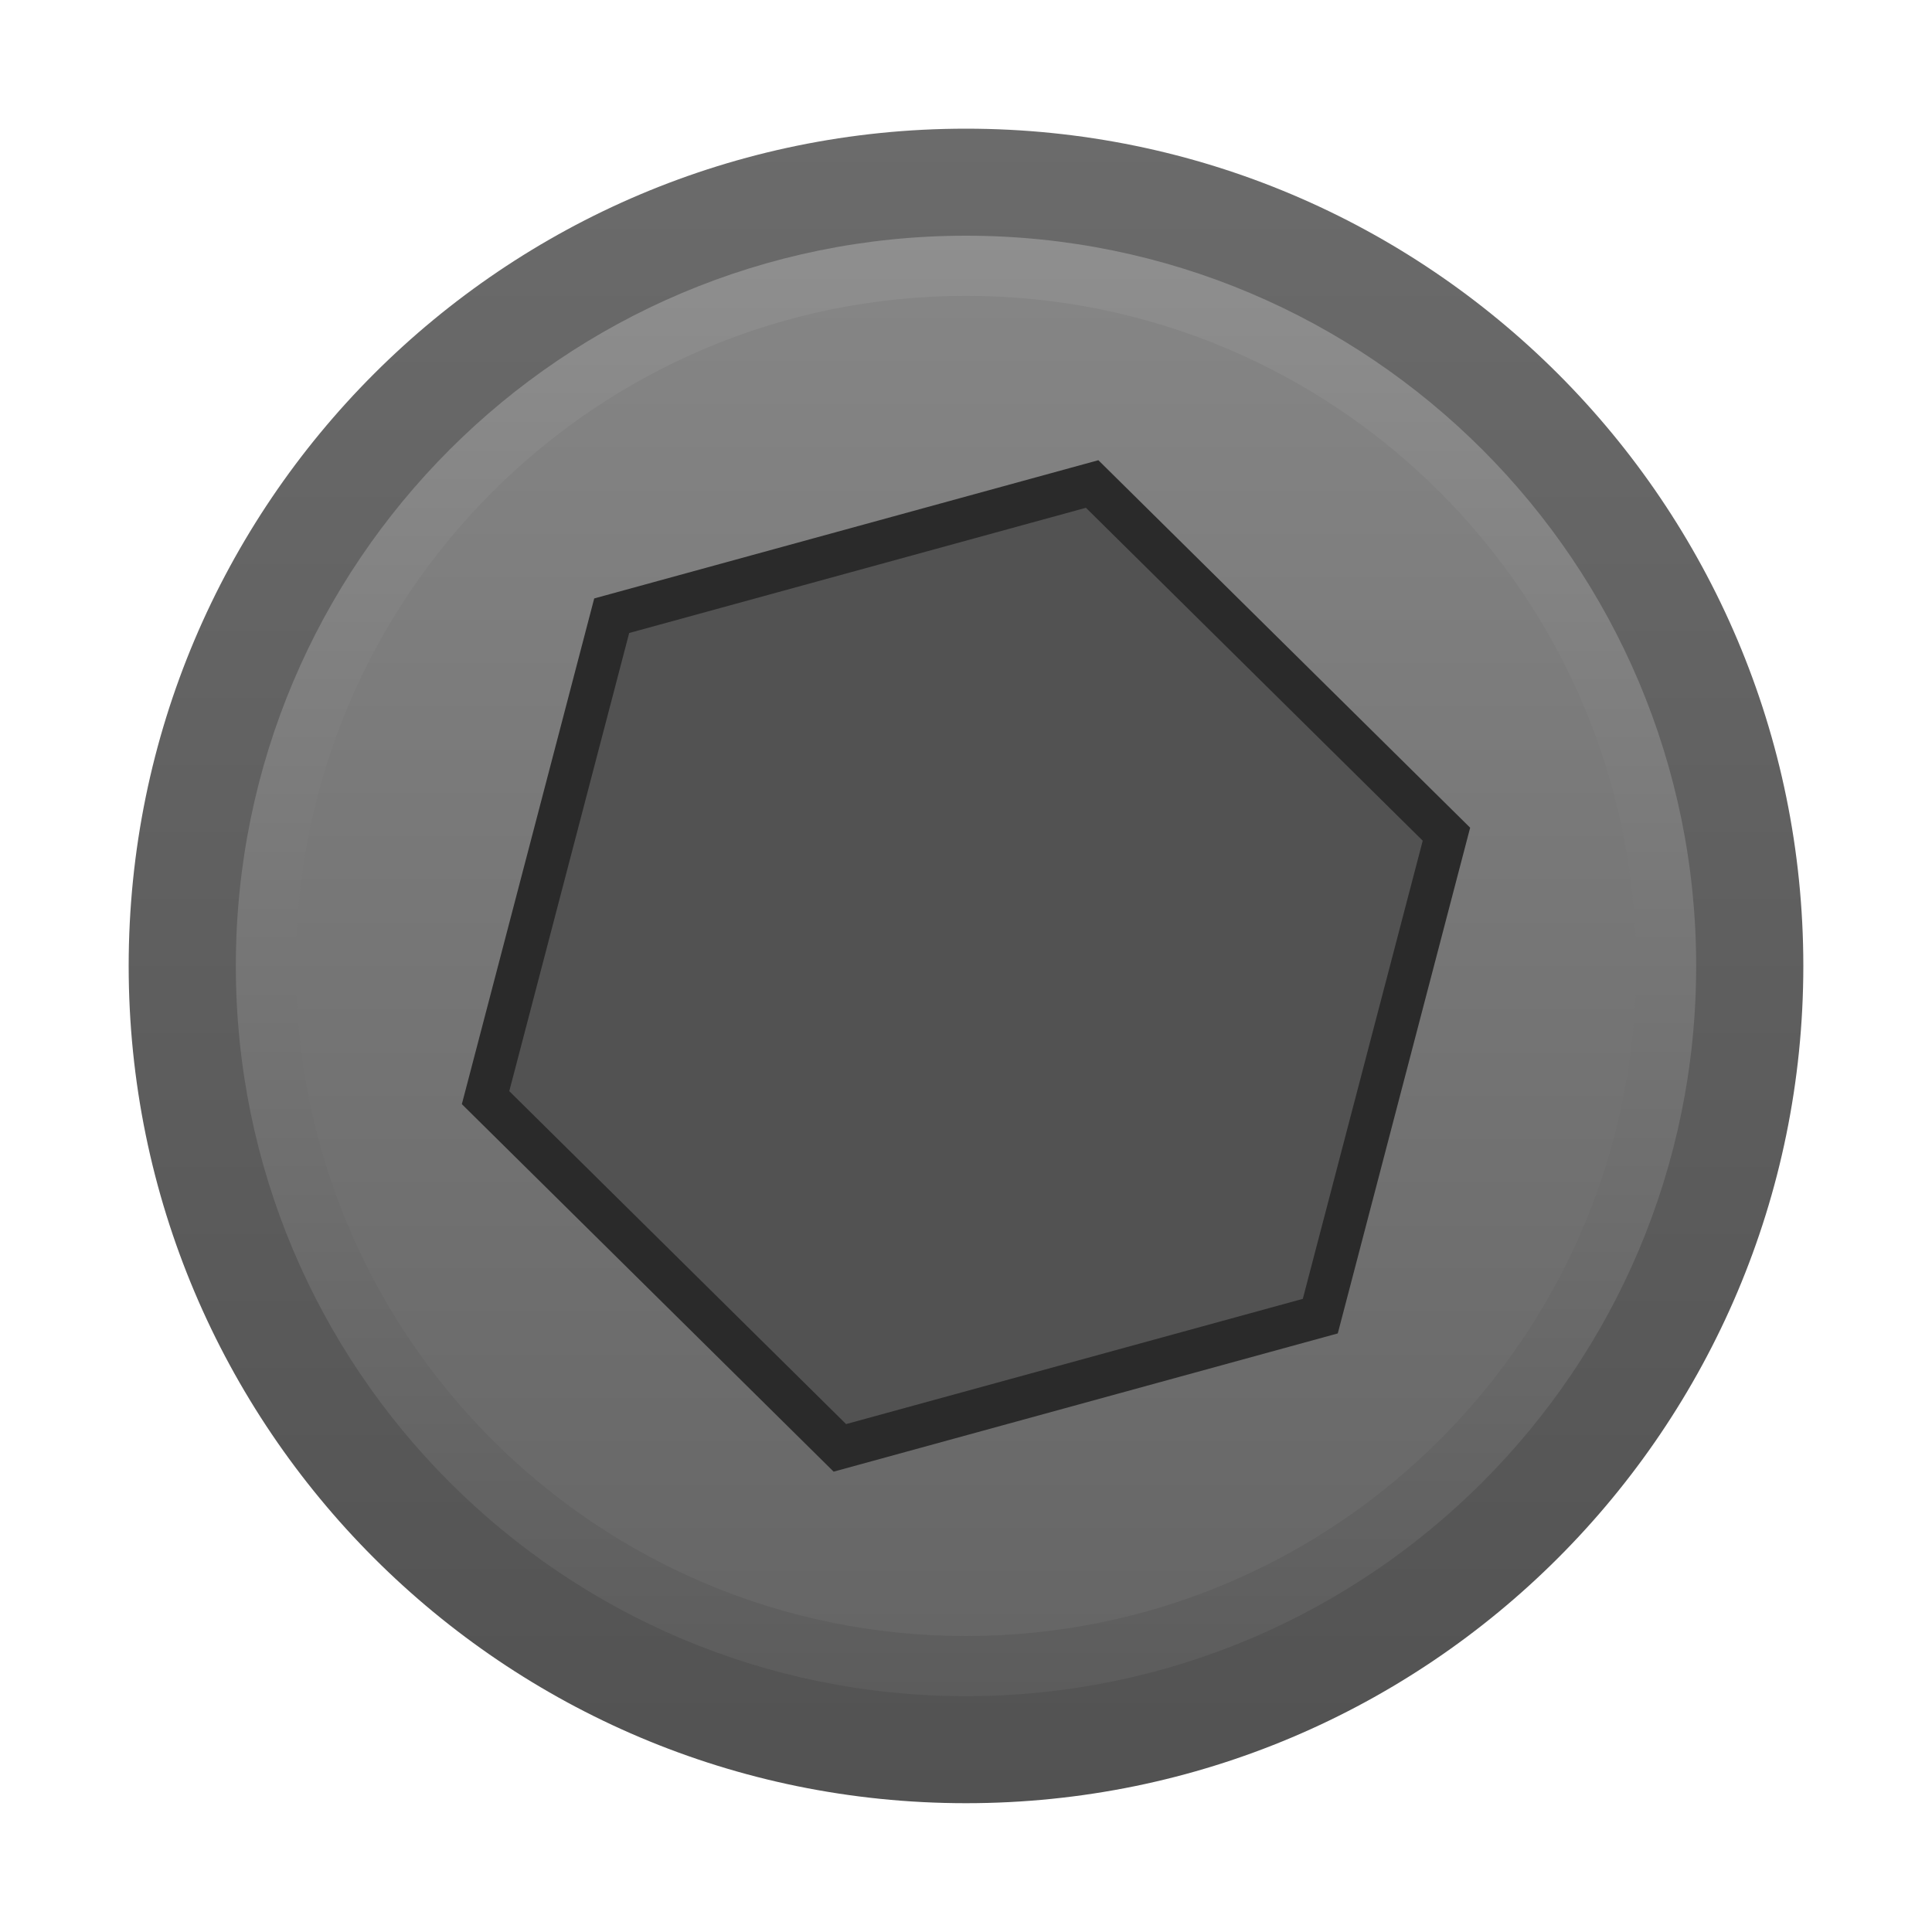
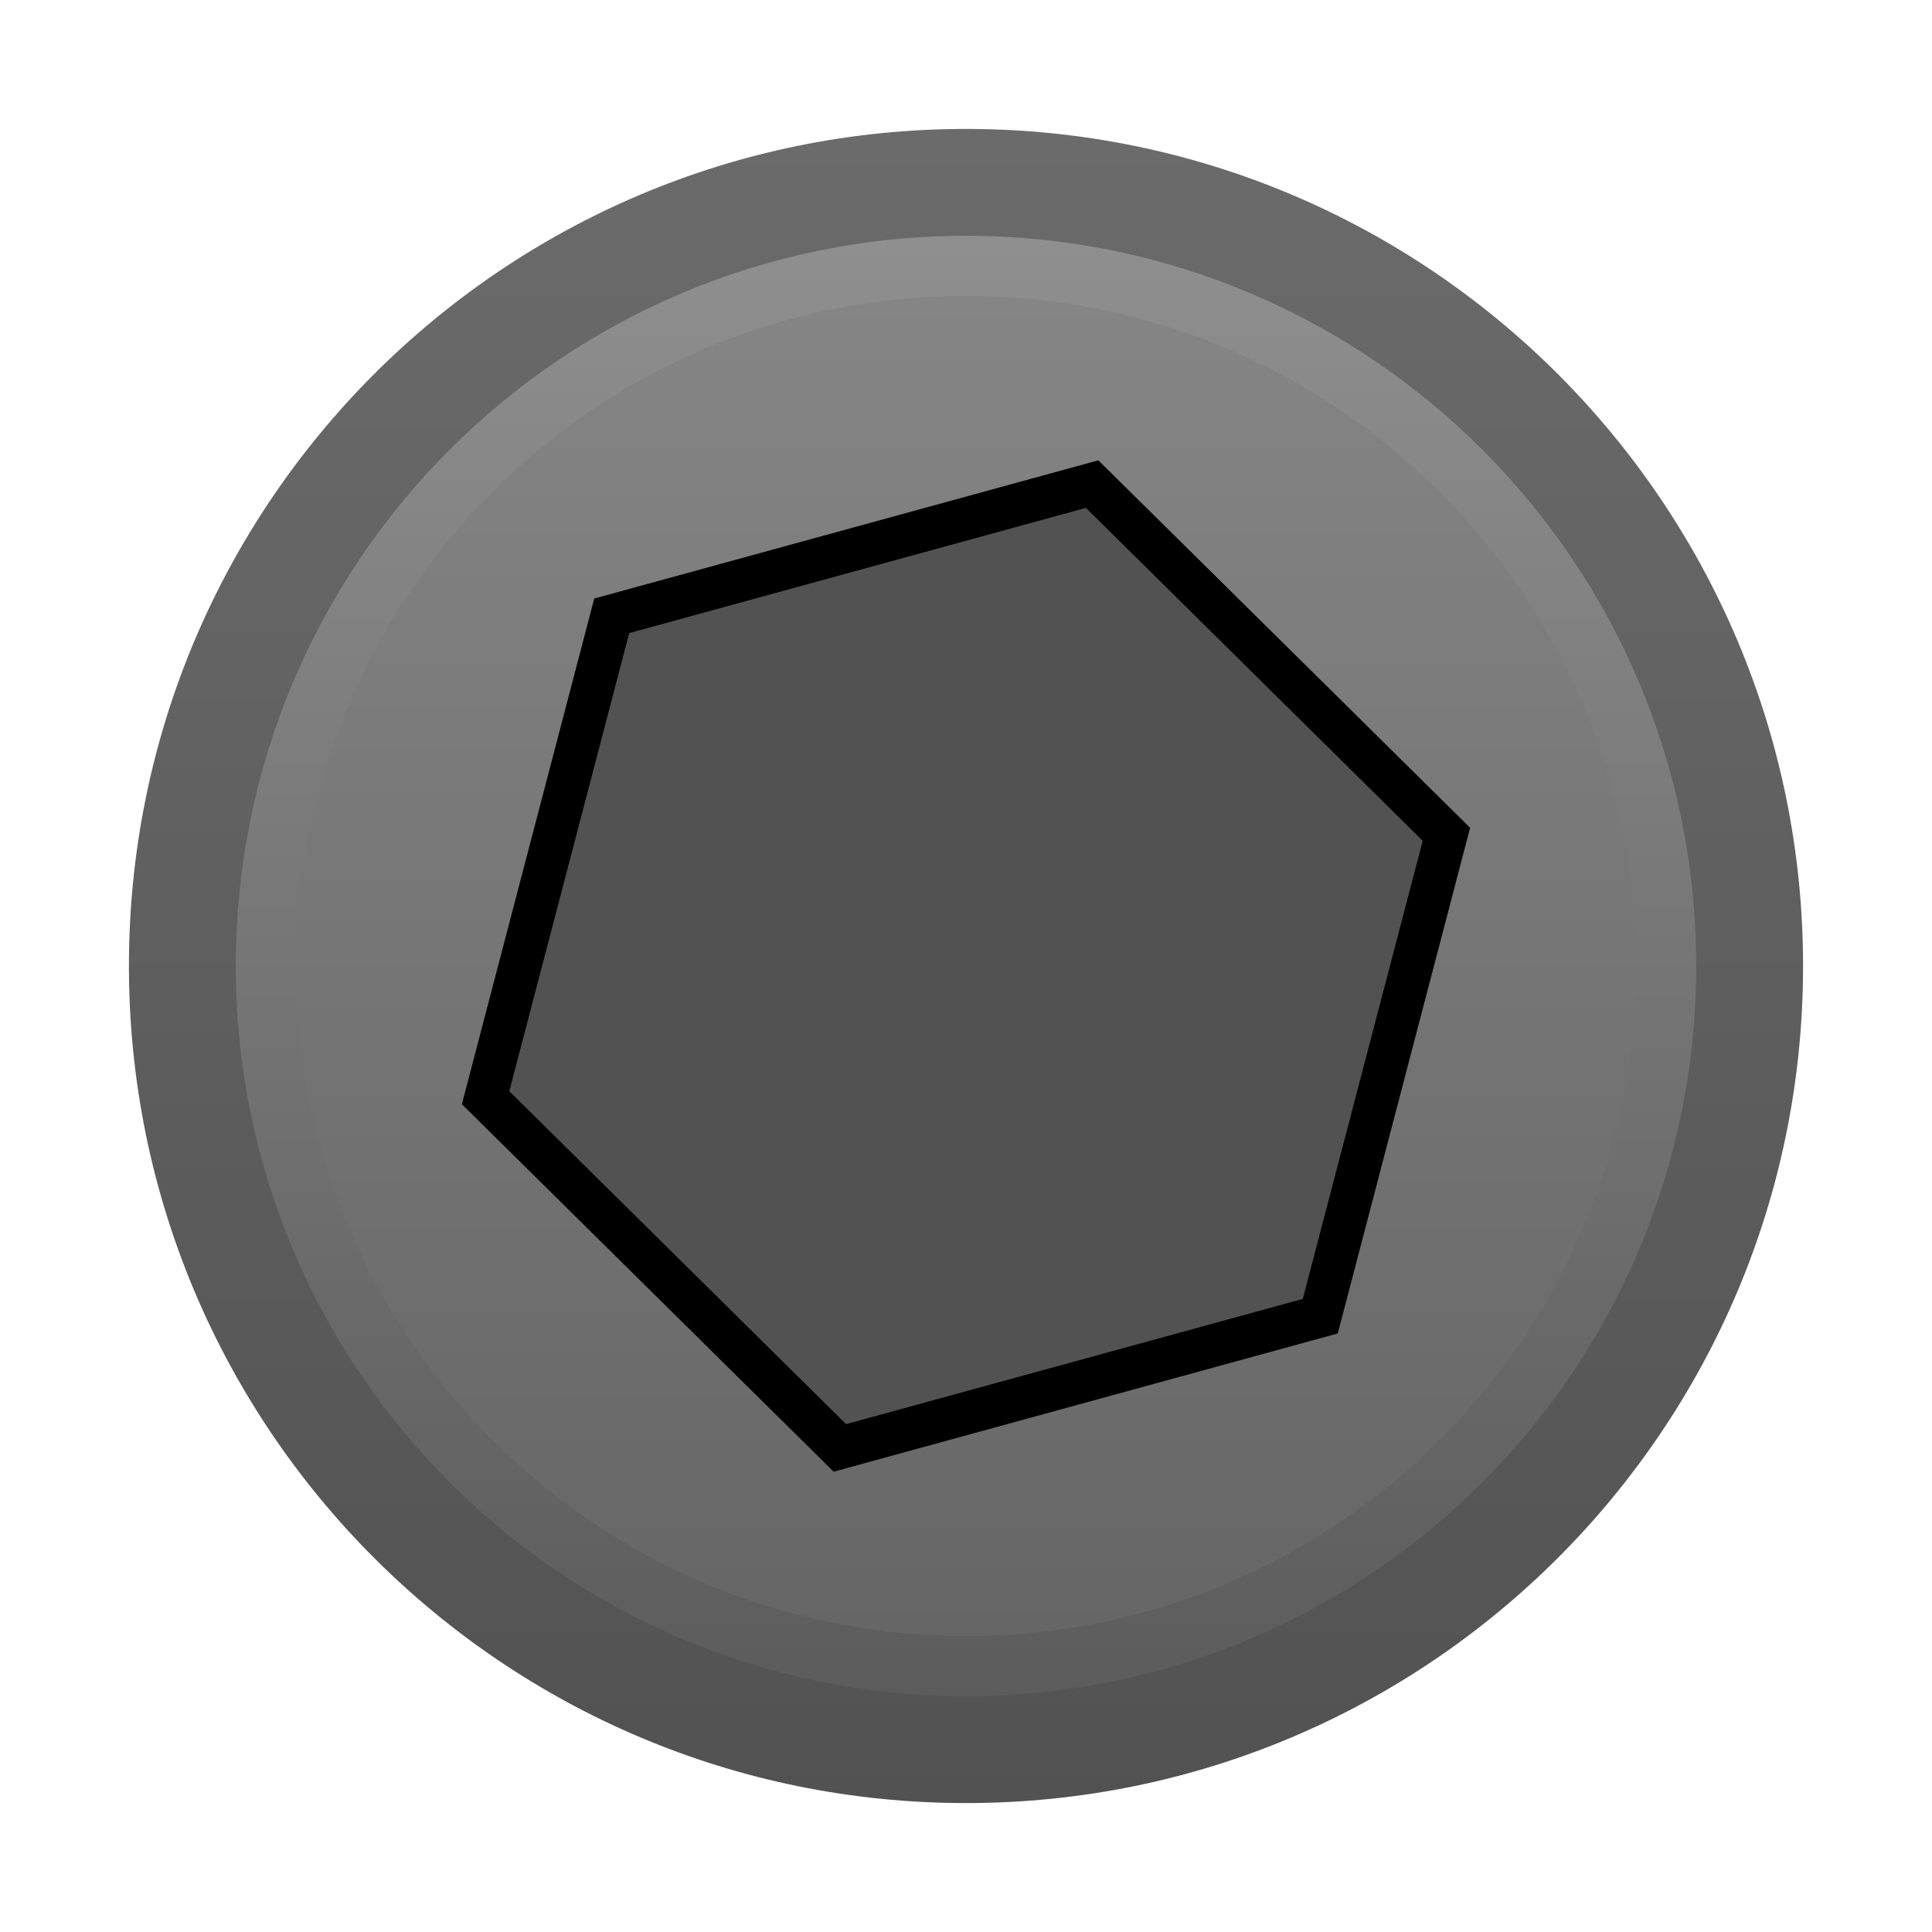
- <svg xmlns="http://www.w3.org/2000/svg" xmlns:xlink="http://www.w3.org/1999/xlink" version="1.0" id="svg18800" x="0px" y="0px" width="15px" height="14.999px" viewBox="0 0 15 14.999" enable-background="new 0 0 15 14.999" xml:space="preserve">
+ <svg xmlns="http://www.w3.org/2000/svg" xmlns:xlink="http://www.w3.org/1999/xlink" version="1.0" id="svg18800" x="0px" y="0px" width="5.08mm" height="5.08mm" viewBox="0 0 5.08 5.08" enable-background="new 0 0 15 14.999" xml:space="preserve">
  <defs id="defs6">
    <linearGradient id="linearGradient21">
      <stop style="stop-color:#666666;stop-opacity:1;" offset="0" id="stop21" />
      <stop style="stop-color:#858585;stop-opacity:1;" offset="1" id="stop22" />
    </linearGradient>
    <linearGradient id="linearGradient20">
      <stop style="stop-color:#5c5c5c;stop-opacity:1;" offset="0" id="stop19" />
      <stop style="stop-color:#8f8f8f;stop-opacity:1;" offset="1" id="stop20" />
    </linearGradient>
    <linearGradient id="linearGradient17">
      <stop style="stop-color:#525252;stop-opacity:1;" offset="0" id="stop17" />
      <stop style="stop-color:#6b6b6b;stop-opacity:1;" offset="1" id="stop18" />
    </linearGradient>
-     <linearGradient id="SVGID_1_" gradientUnits="userSpaceOnUse" x1="219.999" y1="6477.4" x2="232.999" y2="6477.4" gradientTransform="matrix(6.123234e-17 1 1 -6.123234e-17 -6469.9 -219)">
+     <linearGradient id="SVGID_1_" gradientUnits="userSpaceOnUse" x1="219.999" y1="6477.4" x2="232.999" y2="6477.4" gradientTransform="matrix(0,1,1,0,-6469.9,-219)">
      <stop offset="0" style="stop-color:#6c6c6c;stop-opacity:1;" id="stop11" />
      <stop offset="1" style="stop-color:#c7c7c7;stop-opacity:1;" id="stop12" />
    </linearGradient>
-     <linearGradient xlink:href="#linearGradient17" id="linearGradient18" x1="7.5" y1="14" x2="7.5" y2="0.999" gradientUnits="userSpaceOnUse" />
-     <linearGradient xlink:href="#linearGradient20" id="linearGradient19" gradientUnits="userSpaceOnUse" x1="7.5" y1="14" x2="7.5" y2="0.999" gradientTransform="matrix(0.8720928,0,0,0.8720928,0.9593014,0.9592312)" />
-     <linearGradient xlink:href="#linearGradient21" id="linearGradient22" x1="7.5" y1="12.791" x2="7.5" y2="2.208" gradientUnits="userSpaceOnUse" gradientTransform="matrix(0.983295,0,0,0.983295,0.1252872,0.1252779)" />
+     <linearGradient xlink:href="#linearGradient17" id="linearGradient18" x1="7.5" y1="14" x2="7.5" y2="0.999" gradientUnits="userSpaceOnUse" gradientTransform="matrix(0.3386453,0,0,0.3386453,1.5990485e-4,3.4608485e-4)" />
+     <linearGradient xlink:href="#linearGradient20" id="linearGradient19" gradientUnits="userSpaceOnUse" x1="7.5" y1="14" x2="7.5" y2="0.999" gradientTransform="matrix(0.2953302,0,0,0.2953302,0.3250228,0.3251853)" />
+     <linearGradient xlink:href="#linearGradient21" id="linearGradient22" x1="7.5" y1="12.791" x2="7.5" y2="2.208" gradientUnits="userSpaceOnUse" gradientTransform="matrix(0.3329883,0,0,0.3329883,0.04258782,0.04277086)" />
  </defs>
-   <path id="screw-outer" style="fill:url(#linearGradient18);stroke-width:0.634;stroke-linejoin:bevel" d="M 14.001,7.499 A 6.501,6.501 0 0 1 7.5,14 6.501,6.501 0 0 1 0.999,7.499 6.501,6.501 0 0 1 7.5,0.999 6.501,6.501 0 0 1 14.001,7.499 Z" />
-   <path id="screw-mid" style="fill:url(#linearGradient19);stroke-width:0.553;stroke-linejoin:bevel" d="M 13.169,7.499 A 5.669,5.669 0 0 1 7.5,13.169 5.669,5.669 0 0 1 1.831,7.499 5.669,5.669 0 0 1 7.5,1.83 5.669,5.669 0 0 1 13.169,7.499 Z" />
-   <path id="screw-inner" style="fill:url(#linearGradient22);stroke-width:0.507;stroke-linejoin:bevel" d="M 12.703,7.499 A 5.203,5.203 0 0 1 7.5,12.702 5.203,5.203 0 0 1 2.297,7.499 5.203,5.203 0 0 1 7.5,2.297 5.203,5.203 0 0 1 12.703,7.499 Z" />
-   <path id="screw-socket" style="fill:#525252;stroke:#2a2a2a;stroke-width:0.902;paint-order:stroke fill markers;stroke-opacity:1" transform="matrix(0.7069446,-0.1938274,0.1938274,0.7069446,7.5,7.49945)" d="M 5.016,-9.3243412e-8 2.508,4.344 -2.508,4.344 -5.016,9.3243413e-8 -2.508,-4.344 l 5.016,-10e-8 z" />
+   <path id="screw-outer" style="fill:url(#linearGradient18);stroke-width:0.215;stroke-linejoin:bevel" d="M 4.741,2.54 A 2.201,2.201 0 0 1 2.54,4.741 2.201,2.201 0 0 1 0.339,2.54 2.201,2.201 0 0 1 2.54,0.339 2.201,2.201 0 0 1 4.741,2.54 Z" />
+   <path id="screw-mid" style="fill:url(#linearGradient19);stroke-width:0.187;stroke-linejoin:bevel" d="M 4.46,2.54 A 1.92,1.92 0 0 1 2.54,4.46 1.92,1.92 0 0 1 0.62,2.54 1.92,1.92 0 0 1 2.54,0.62 1.92,1.92 0 0 1 4.46,2.54 Z" />
+   <path id="screw-inner" style="fill:url(#linearGradient22);stroke-width:0.172;stroke-linejoin:bevel" d="M 4.302,2.54 A 1.762,1.762 0 0 1 2.54,4.302 1.762,1.762 0 0 1 0.778,2.54 1.762,1.762 0 0 1 2.54,0.778 1.762,1.762 0 0 1 4.302,2.54 Z" />
+   <path id="screw-socket" style="fill:#525252;stroke:#000000;stroke-width:0.902;paint-order:stroke fill markers" transform="matrix(0.2394035,-0.06563875,0.06563875,0.2394035,2.54,2.54)" d="M 5.016,-9.3243412e-8 2.508,4.344 -2.508,4.344 -5.016,9.3243413e-8 -2.508,-4.344 l 5.016,-10e-8 z" />
</svg>
